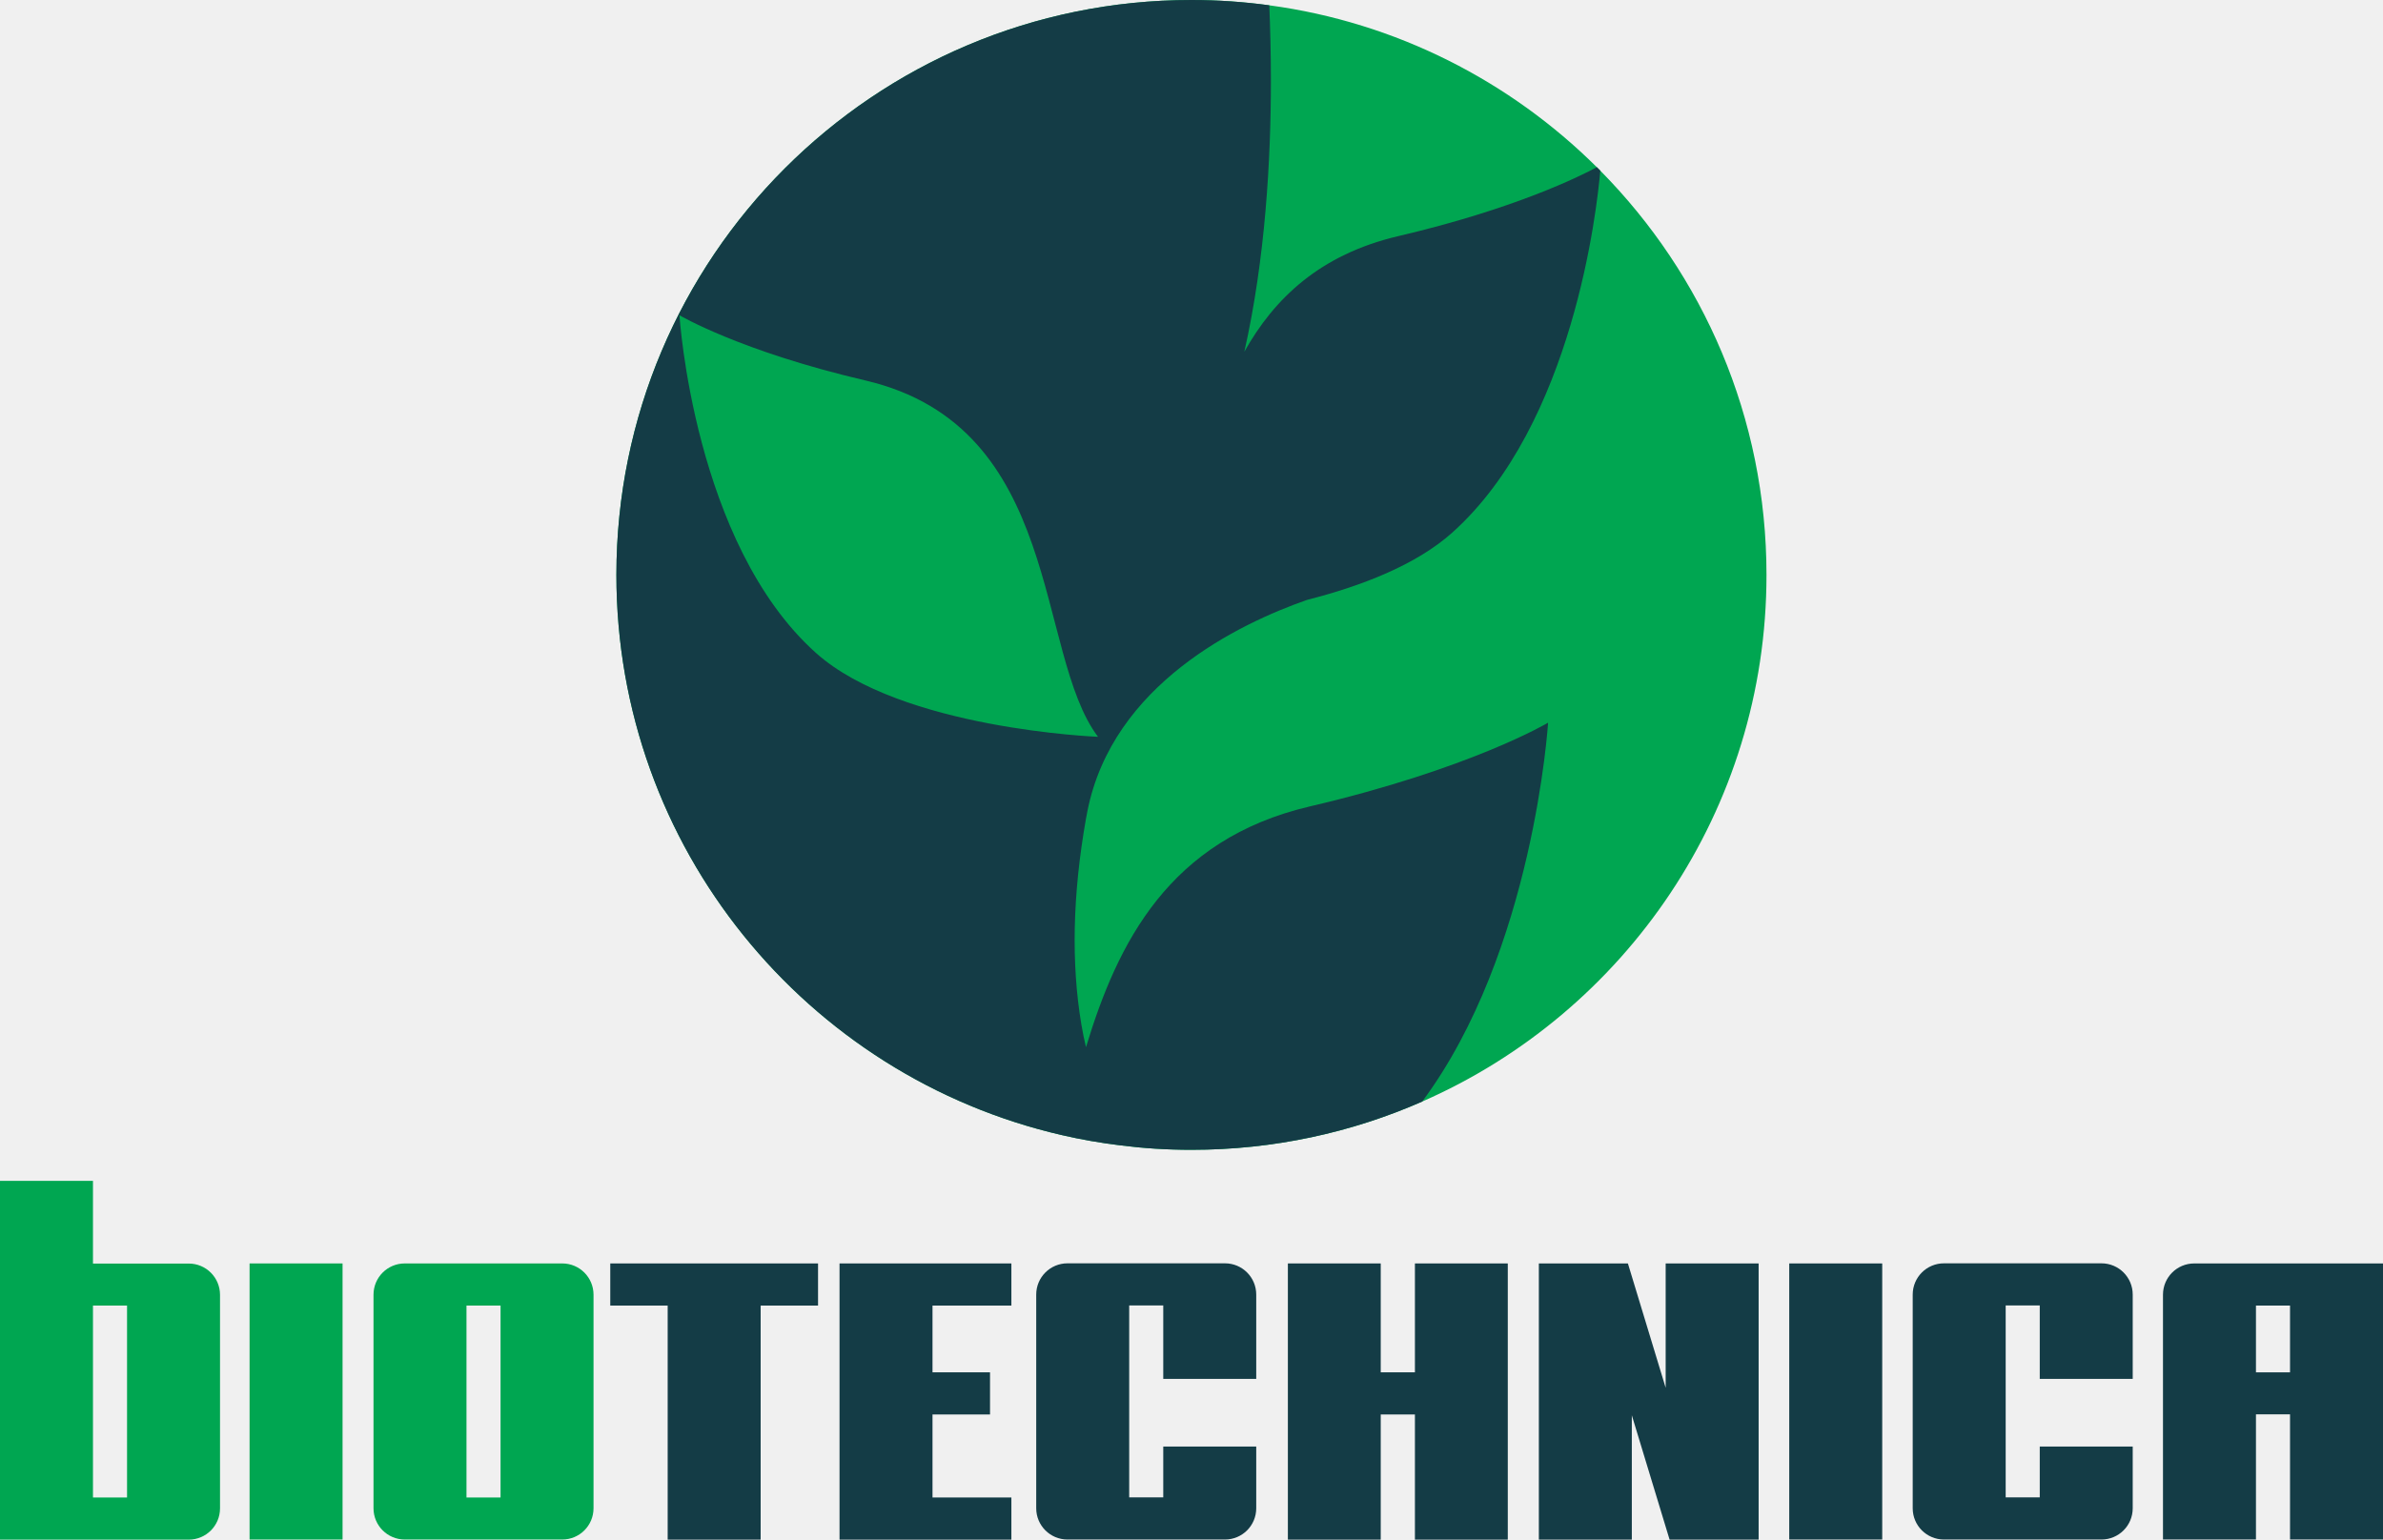
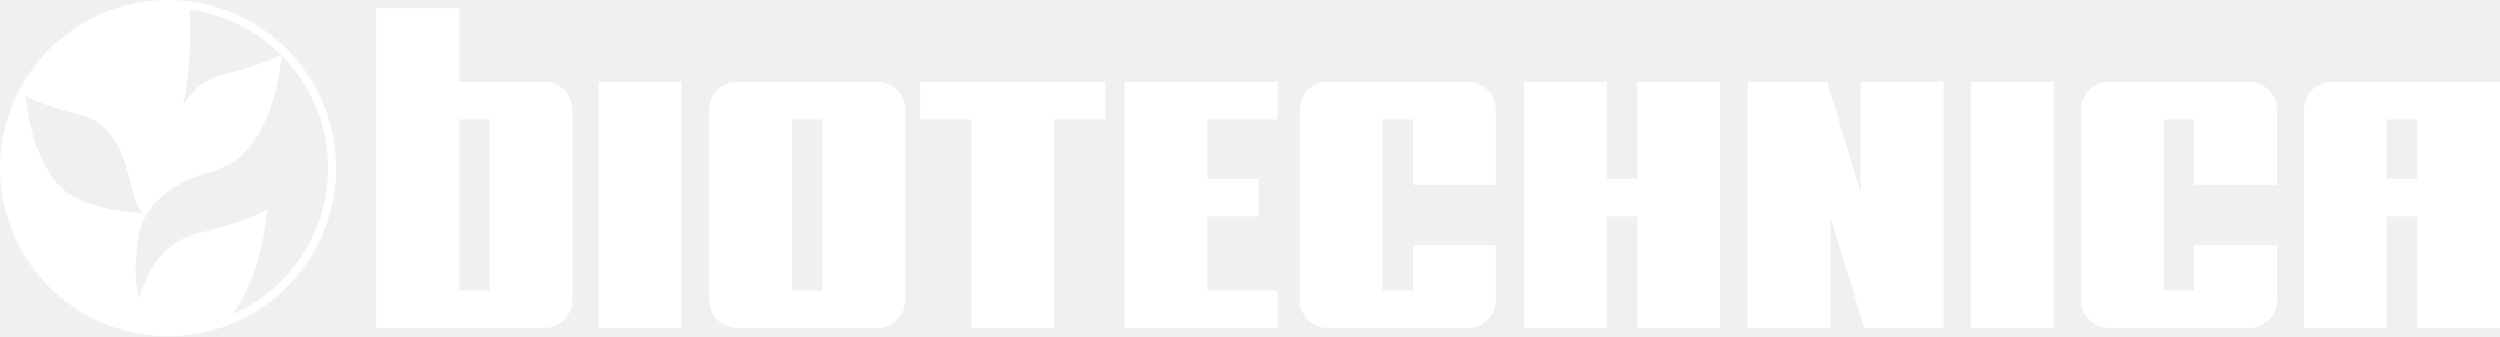
- <svg xmlns="http://www.w3.org/2000/svg" id="Layer_2" viewBox="0 0 206.33 133.34">
+ <svg xmlns="http://www.w3.org/2000/svg" id="Layer_2" viewBox="0 0 660.47 88.81">
  <defs>
-     <style>.cls-1{fill:#00a651;}.cls-1,.cls-2{stroke-width:0px;}.cls-2{fill:#143c46;}</style>
+     <style>.cls-1{fill:#fff;stroke-width:0px;}</style>
  </defs>
  <g id="Layer_1-2">
-     <rect class="cls-1" x="21.61" y="109.42" width="8.05" height="23.91" />
-     <polygon class="cls-2" points="144.22 120.19 140.95 109.42 133.24 109.42 133.24 133.34 141.29 133.34 141.29 122.57 144.56 133.34 152.27 133.34 152.27 109.42 144.22 109.42 144.22 120.19" />
-     <polygon class="cls-2" points="122.51 118.85 119.55 118.85 119.55 109.42 111.51 109.42 111.51 133.34 119.55 133.34 119.55 122.5 122.51 122.5 122.51 133.34 130.55 133.34 130.55 109.42 122.51 109.42 122.51 118.85" />
-     <rect class="cls-2" x="154.92" y="109.42" width="8.05" height="23.91" />
-     <path class="cls-1" d="M32.34,112.13v18.49c0,1.5,1.21,2.71,2.71,2.71h13.63c1.5,0,2.71-1.21,2.71-2.71v-18.49c0-1.5-1.21-2.71-2.71-2.71h-13.63c-1.5,0-2.71,1.21-2.71,2.71ZM43.34,129.69h-2.95v-16.62h2.95v16.62Z" />
-     <path class="cls-2" d="M89.72,112.13v18.49c0,1.5,1.21,2.71,2.71,2.71h13.63c1.5,0,2.71-1.21,2.71-2.71v-5.34h-8.05v4.4h-2.95v-16.62h2.95v6.36h8.05v-7.3c0-1.5-1.21-2.71-2.71-2.71h-13.63c-1.5,0-2.71,1.21-2.71,2.71Z" />
-     <path class="cls-2" d="M187.28,112.13v21.2h8.05v-10.84h2.95v10.84h8.05v-23.91h-16.34c-1.5,0-2.71,1.21-2.71,2.71ZM198.28,118.85h-2.95v-5.78h2.95v5.78Z" />
-     <path class="cls-2" d="M165.61,112.13v18.49c0,1.5,1.21,2.71,2.71,2.71h13.63c1.5,0,2.71-1.21,2.71-2.71v-5.34h-8.05v4.4h-2.95v-16.62h2.95v6.36h8.05v-7.3c0-1.5-1.21-2.71-2.71-2.71h-13.63c-1.5,0-2.71,1.21-2.71,2.71Z" />
-     <polygon class="cls-2" points="72.69 109.42 72.69 133.34 87.57 133.34 87.57 129.69 80.74 129.69 80.74 122.5 85.72 122.5 85.72 118.85 80.74 118.85 80.74 113.07 87.57 113.07 87.57 109.42 72.69 109.42" />
-     <polygon class="cls-2" points="52.84 109.42 52.84 113.07 57.81 113.07 57.81 133.34 65.86 133.34 65.86 113.07 70.83 113.07 70.83 109.42 52.84 109.42" />
-     <path class="cls-1" d="M8.05,109.42v-7.15H0v31.07h16.34c1.5,0,2.71-1.21,2.71-2.71v-18.49c0-1.5-1.21-2.71-2.71-2.71h-8.29ZM11,129.69h-2.95v-16.62h2.95v16.62Z" />
-     <path class="cls-1" d="M152.95,49.79c0,20.39-12.26,37.92-29.81,45.61-6.12,2.69-12.88,4.18-19.98,4.18-2.1,0-4.16-.13-6.19-.39-1.7-.21-3.37-.5-5.01-.88-22.11-5.08-38.59-24.88-38.59-48.52C53.37,22.29,75.66,0,103.16,0c2.29,0,4.53.16,6.74.46,11,1.48,20.86,6.57,28.36,14.02.1.1.2.2.3.3,8.89,8.99,14.39,21.36,14.39,35.01Z" />
-     <path class="cls-2" d="M94.03,90.69c-.16-.66-.29-1.32-.4-1.96-.89-5.31-.76-11.24.39-17.78.02-.11.11-.58.13-.69,2.18-11,13.13-16.25,19.03-18.31,4.64-1.18,9.41-3,12.56-5.82,10.49-9.4,12.54-28.1,12.82-31.35-.1-.1-.2-.2-.3-.3-1.39.75-7.03,3.59-17.19,5.97-6.79,1.59-10.75,5.41-13.33,10.01,1.82-8.07,2.3-16.63,2.3-23.48,0-2.42-.06-4.62-.14-6.52-2.21-.3-4.45-.46-6.74-.46-27.5,0-49.79,22.29-49.79,49.79,0,23.64,16.48,43.44,38.59,48.52,1.64.38,3.31.67,5.01.88,2.03.26,4.09.39,6.19.39,7.1,0,13.86-1.49,19.98-4.18,9.66-12.98,10.9-32.81,10.9-32.81,0,0-6.7,3.99-20.63,7.25-12.2,2.86-16.65,11.83-19.38,20.85ZM70.64,56.54c-10.57-9.47-11.81-29.24-11.81-29.24,0,0,5.23,3.11,16.1,5.65,17.17,4.02,14.65,23.59,20.14,30.86,0,0-17.06-.66-24.43-7.27Z" />
+     <path class="cls-1" d="M75.98,13.18c-.09-.09-.18-.18-.27-.27C69.02,6.27,60.22,1.73,50.42.41c-1.97-.27-3.97-.41-6.01-.41C19.88,0,0,19.88,0,44.41c0,21.09,14.7,38.74,34.41,43.27,1.46.34,2.95.6,4.47.79,1.81.23,3.65.34,5.52.34,6.34,0,12.37-1.33,17.82-3.72,15.65-6.86,26.59-22.49,26.59-40.68,0-12.17-4.9-23.2-12.83-31.22ZM74.18,14.45h0c-1.16.63-5.93,3.04-14.58,5.06-5.76,1.35-9.12,4.59-11.31,8.5,0,0,0,0,0,0,2.08-9.27,2.11-19.29,1.83-25.45,9.33,1.26,17.7,5.57,24.06,11.9ZM6.79,25.32s4.44,2.64,13.66,4.8c14.57,3.41,12.43,20.01,17.09,26.18,0,0-14.47-.57-20.73-6.17C7.84,42.1,6.79,25.32,6.79,25.32ZM61.35,83.11c8.2-11.01,9.25-27.84,9.25-27.84,0,0-5.68,3.38-17.5,6.15-10.35,2.42-14.12,10.04-16.44,17.69-.14-.56-.25-1.12-.34-1.67-.75-4.5-.64-9.54.33-15.08.02-.1.09-.5.11-.59,1.85-9.34,11.14-13.79,16.15-15.54,3.93-1,7.98-2.55,10.66-4.94,8.91-7.98,10.64-23.87,10.87-26.6h0c7.55,7.63,12.21,18.12,12.21,29.7,0,17.3-10.4,32.18-25.29,38.7Z" />
+     <rect class="cls-1" x="158.16" y="21.62" width="21.89" height="65.03" />
+     <polygon class="cls-1" points="491.58 50.9 482.68 21.62 461.72 21.62 461.72 86.64 483.61 86.64 483.61 57.37 492.51 86.64 513.47 86.64 513.47 21.62 491.58 21.62 491.58 50.9" />
+     <polygon class="cls-1" points="432.54 47.25 424.51 47.25 424.51 21.62 402.62 21.62 402.62 86.65 424.51 86.65 424.51 57.17 432.54 57.17 432.54 86.65 454.42 86.65 454.42 21.62 432.54 21.62 432.54 47.25" />
+     <rect class="cls-1" x="520.67" y="21.62" width="21.89" height="65.03" />
+     <path class="cls-1" d="M187.35,28.99v50.29c0,4.07,3.3,7.37,7.37,7.37h37.06c4.07,0,7.37-3.3,7.37-7.37V28.99c0-4.07-3.3-7.37-7.37-7.37h-37.06c-4.07,0-7.37,3.3-7.37,7.37ZM217.26,76.73h-8.03V31.54h8.03v45.19Z" />
+     <path class="cls-1" d="M343.38,28.99v50.29c0,4.07,3.3,7.37,7.37,7.37h37.06c4.07,0,7.37-3.3,7.37-7.37v-14.52h-21.89v11.97h-8.03V31.54h8.03v17.29h21.89v-19.84c0-4.07-3.3-7.37-7.37-7.37h-37.06c-4.07,0-7.37,3.3-7.37,7.37Z" />
+     <path class="cls-1" d="M608.67,28.99v57.66h21.89v-29.48h8.03v29.48h21.89V21.62h-44.43c-4.07,0-7.37,3.3-7.37,7.37ZM638.58,47.25h-8.03v-15.71h8.03v15.71Z" />
+     <path class="cls-1" d="M549.76,28.99v50.29c0,4.07,3.3,7.37,7.37,7.37h37.06c4.07,0,7.37-3.3,7.37-7.37v-14.52h-21.89v11.97h-8.03V31.54h8.03v17.29h21.89v-19.84c0-4.07-3.3-7.37-7.37-7.37h-37.06c-4.07,0-7.37,3.3-7.37,7.37Z" />
+     <polygon class="cls-1" points="297.08 21.62 297.08 86.65 337.54 86.65 337.54 76.73 318.96 76.73 318.96 57.17 332.5 57.17 332.5 47.25 318.96 47.25 318.96 31.54 337.54 31.54 337.54 21.62 297.08 21.62" />
+     <polygon class="cls-1" points="243.09 21.62 243.09 31.54 256.61 31.54 256.61 86.65 278.5 86.65 278.5 31.54 292.02 31.54 292.02 21.62 243.09 21.62" />
+     <path class="cls-1" d="M121.29,21.62V2.16h-21.89v84.49h44.43c4.07,0,7.37-3.3,7.37-7.37V28.99c0-4.07-3.3-7.37-7.37-7.37h-22.54ZM129.32,76.73h-8.03V31.54h8.03v45.19Z" />
  </g>
</svg>
